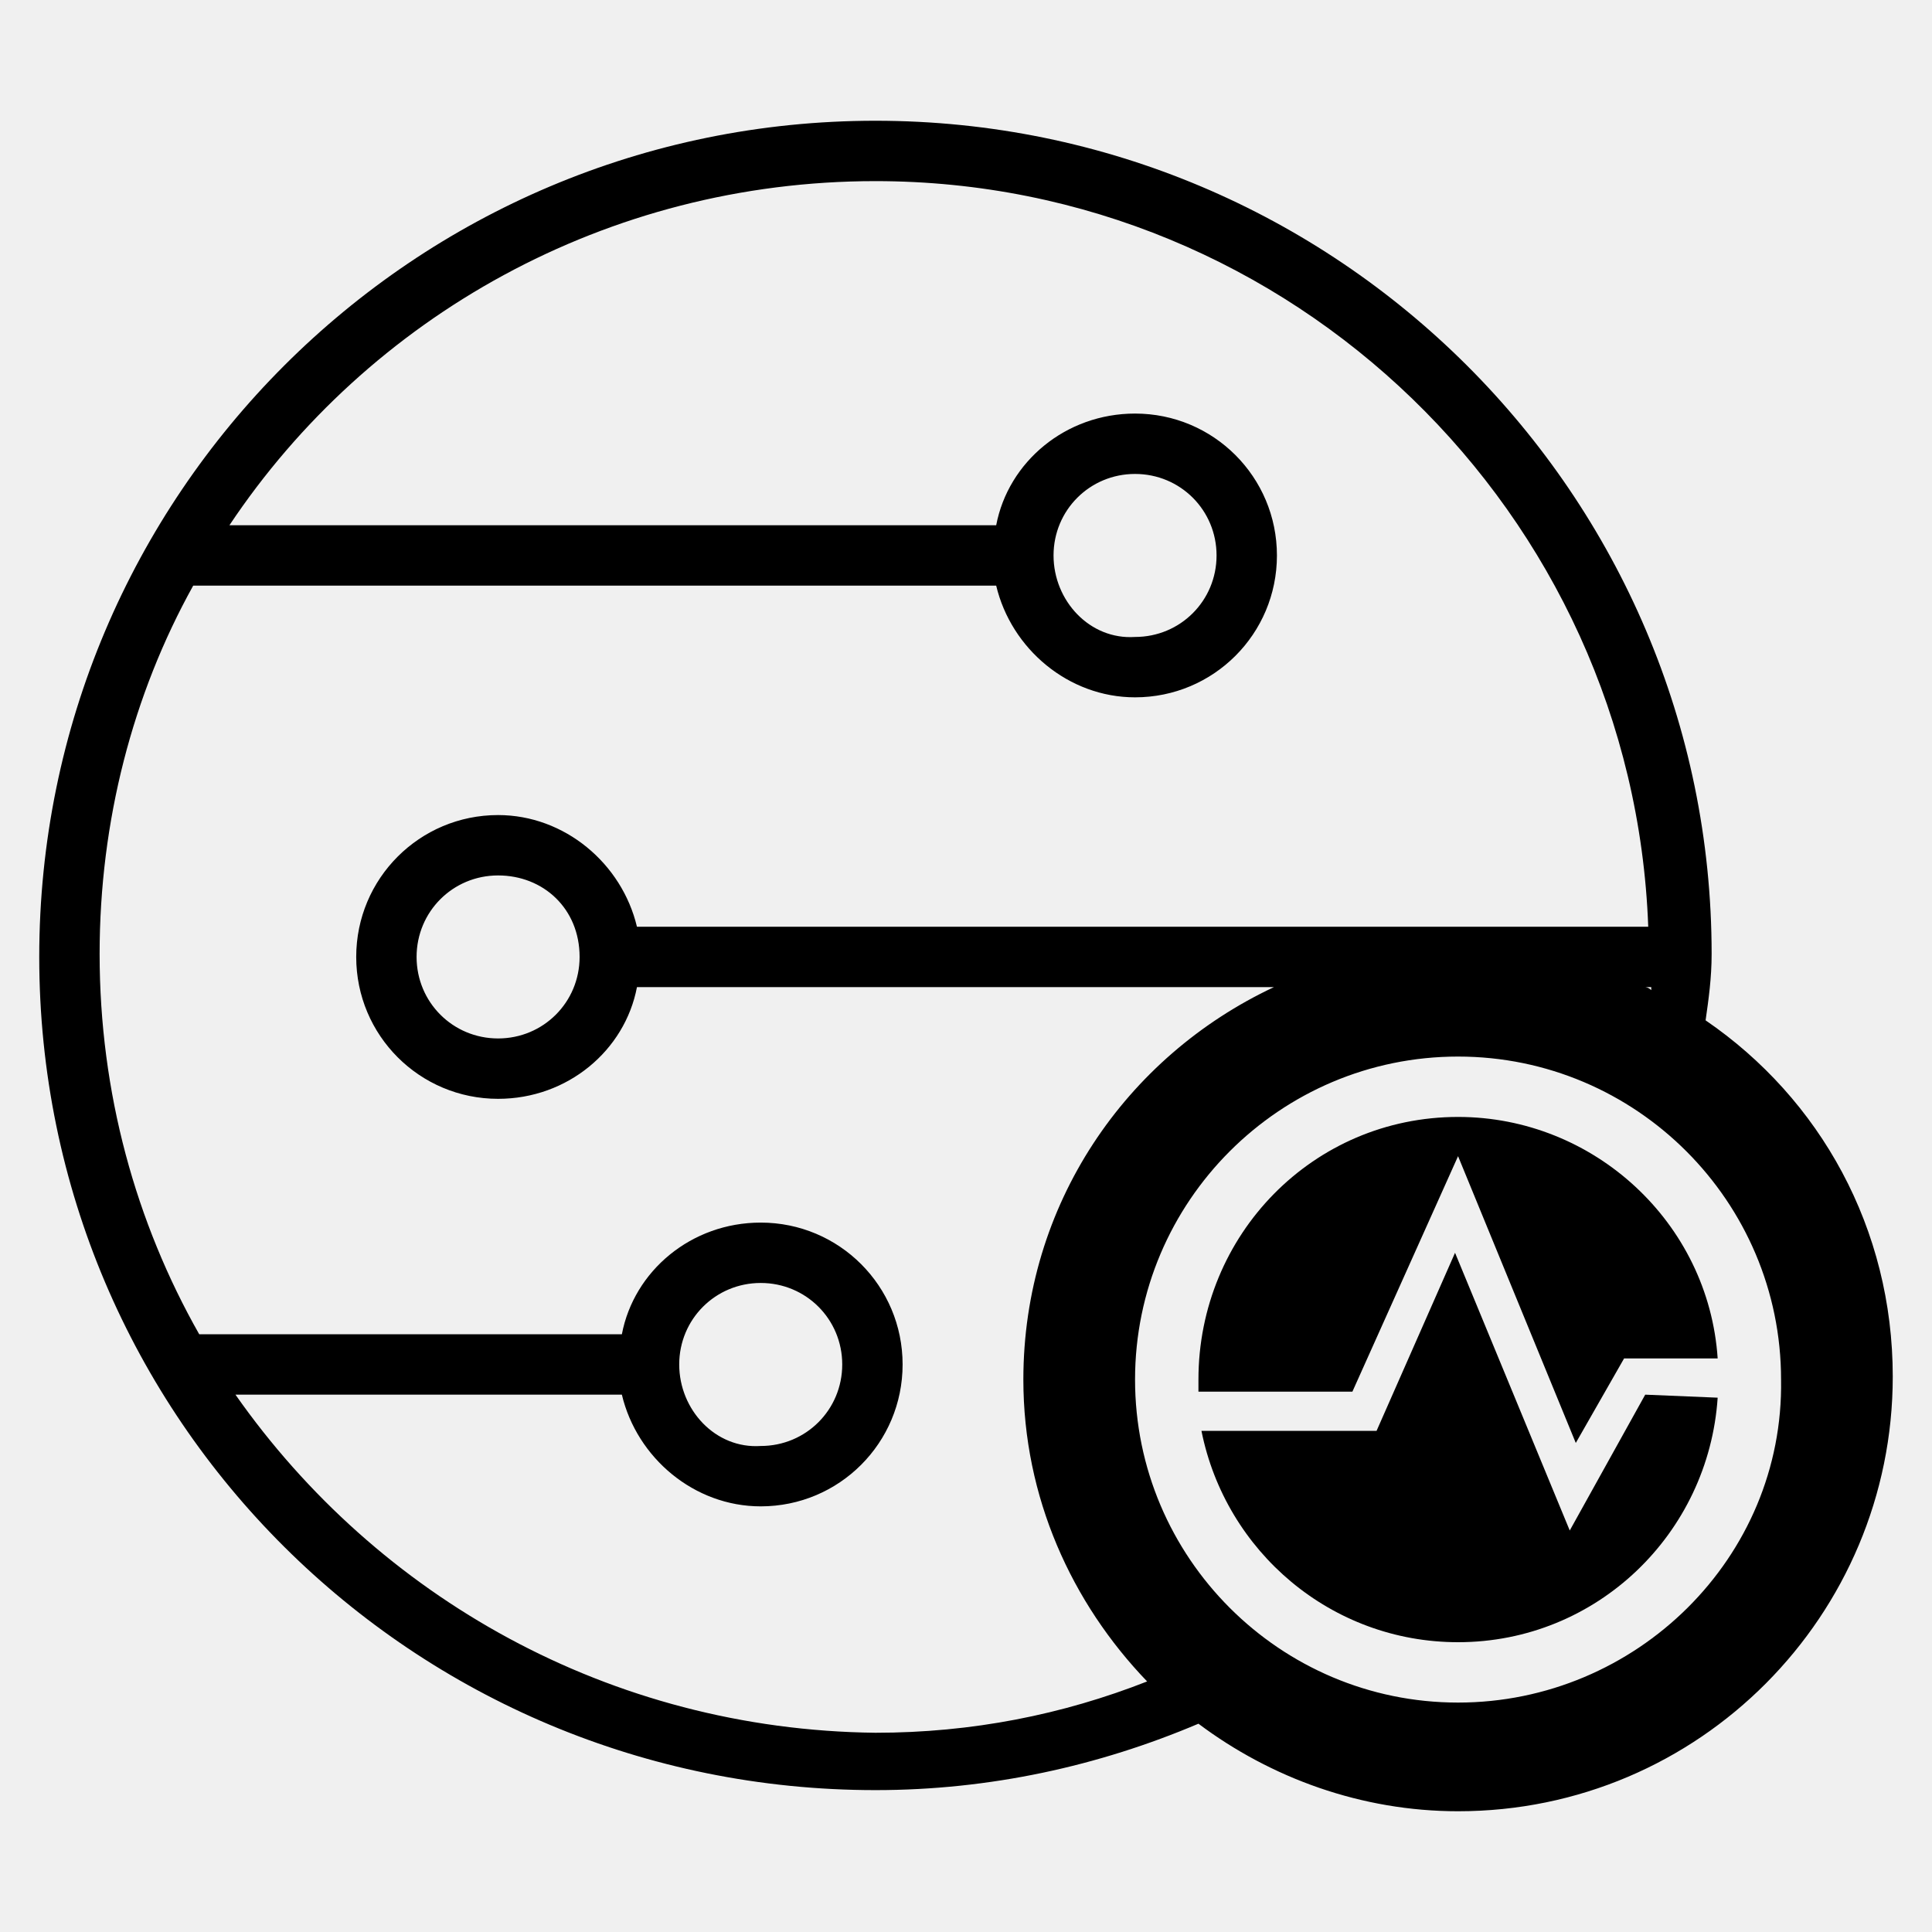
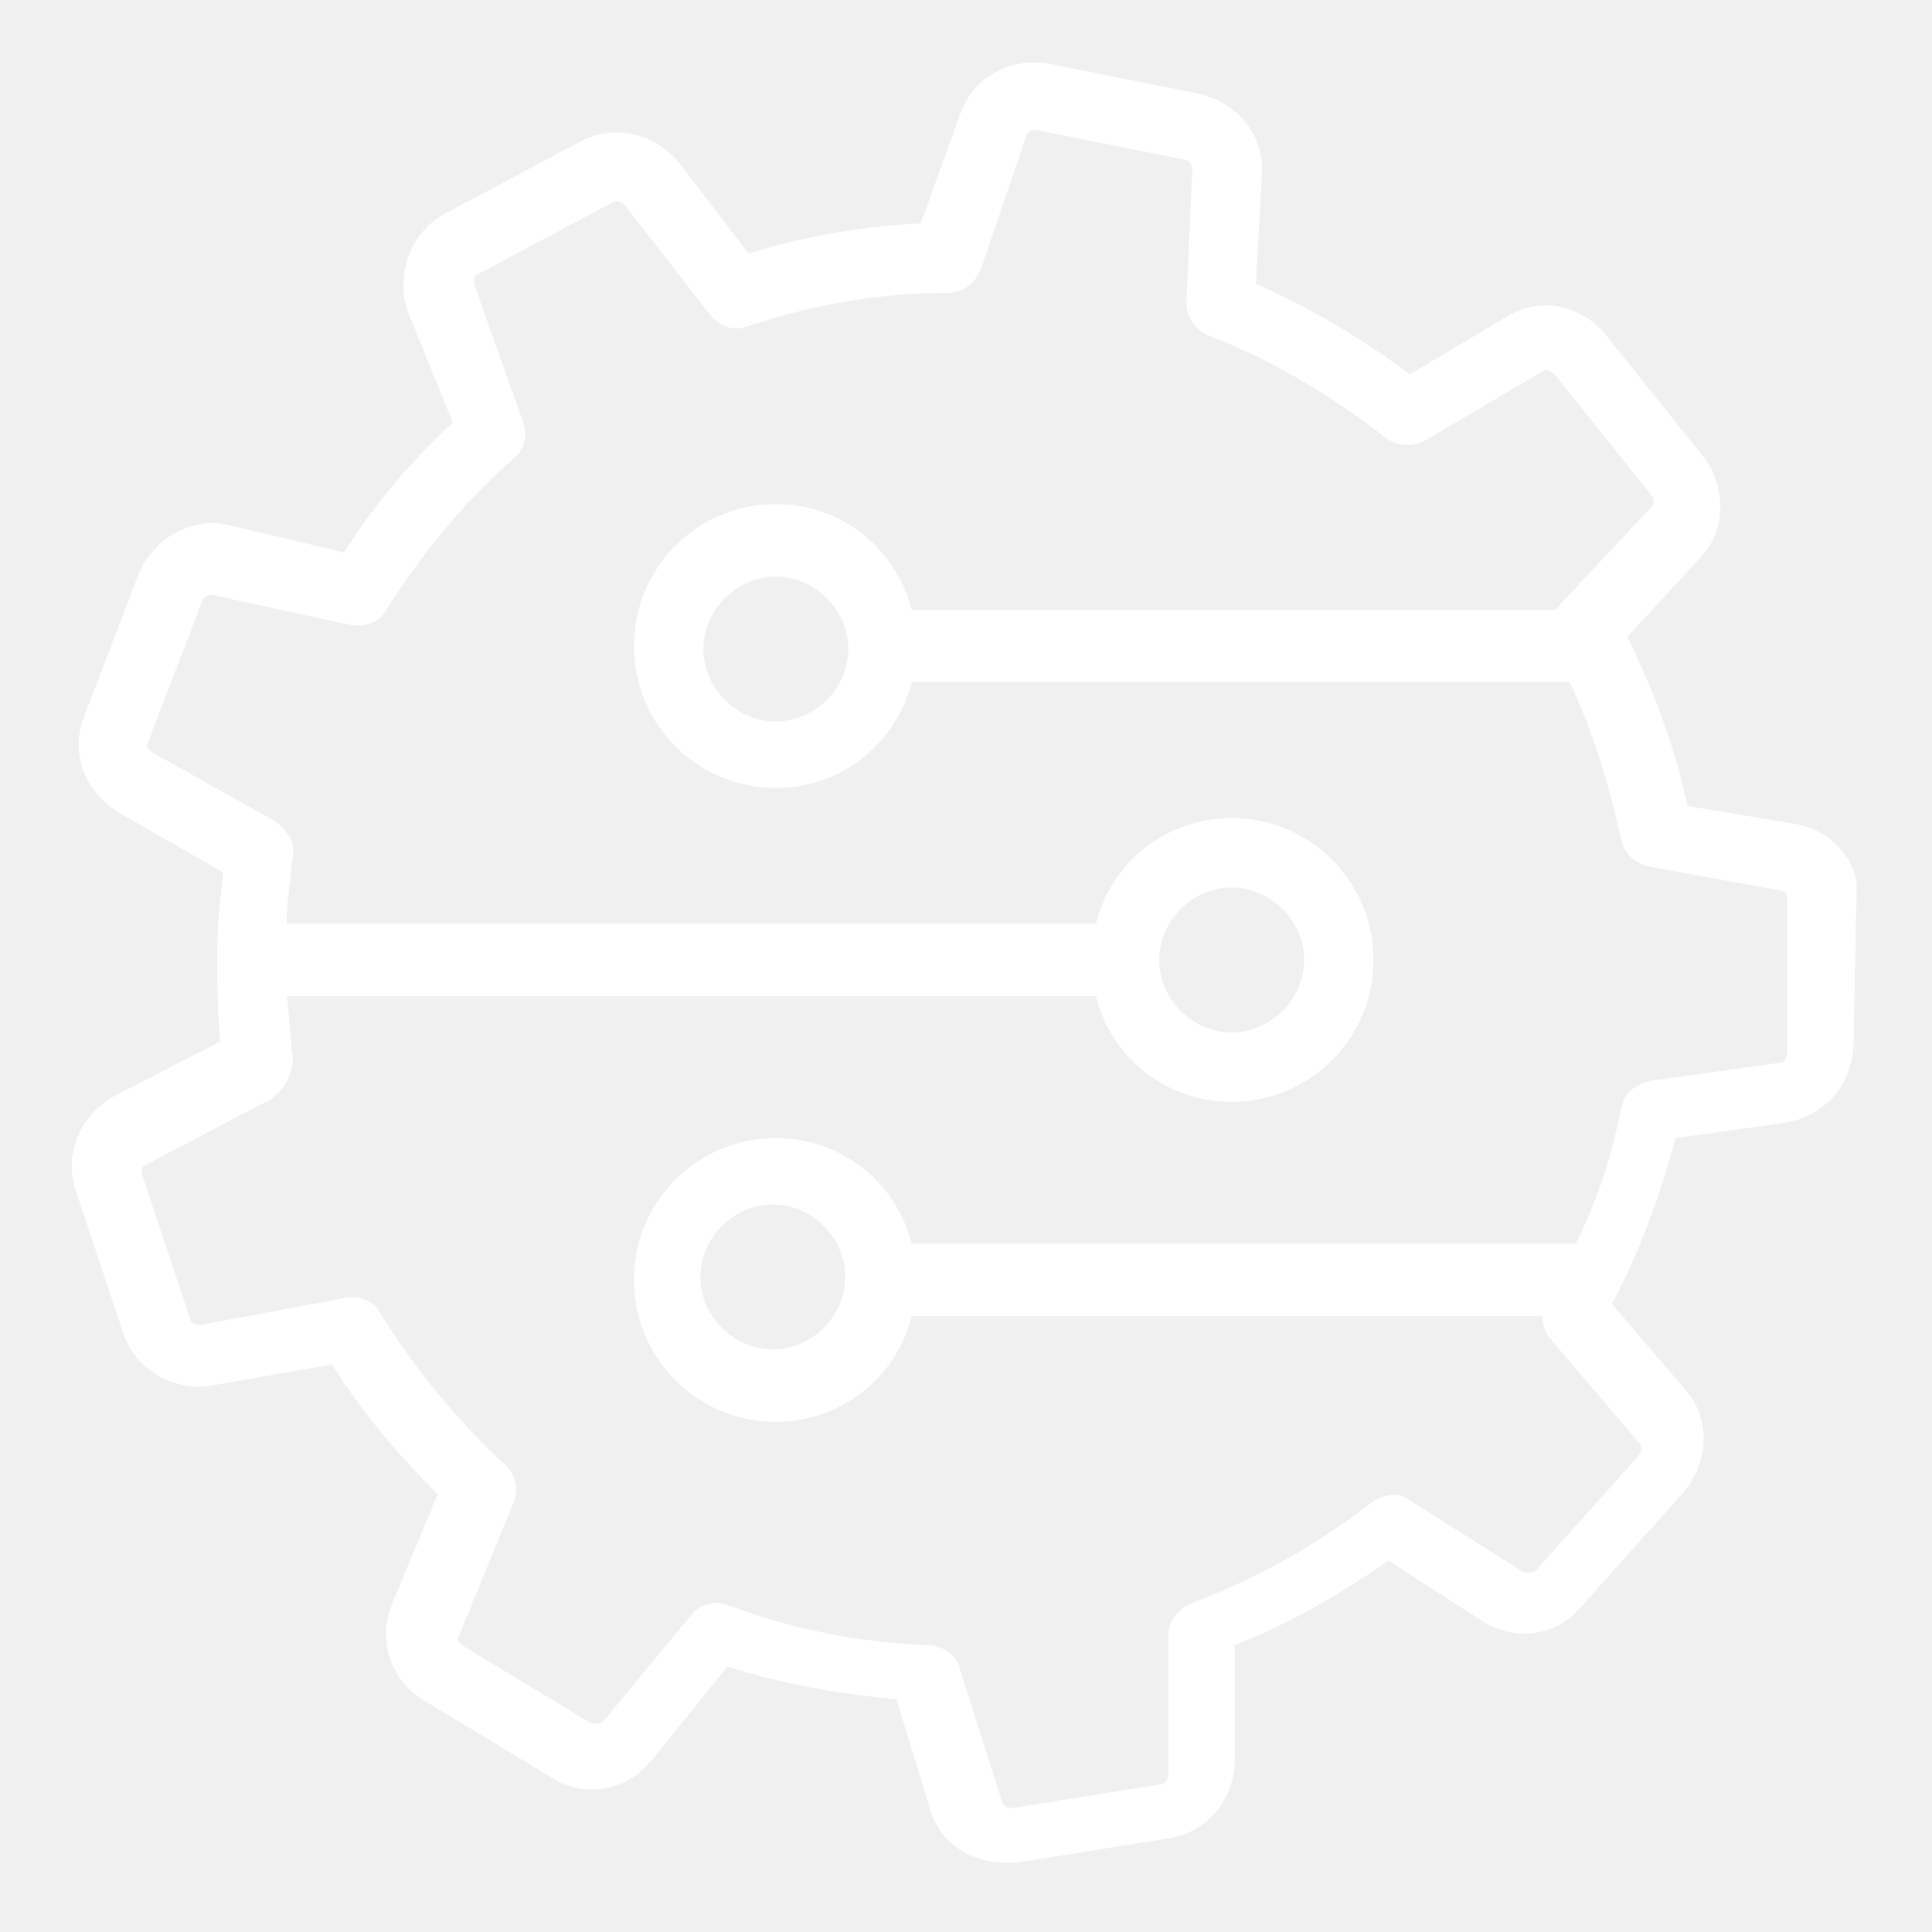
<svg xmlns="http://www.w3.org/2000/svg" version="1.1" id="Layer_1" x="0px" y="0px" viewBox="0 0 64 64" style="enable-background:new 0 0 64 64;" xml:space="preserve">
  <style type="text/css">
- 	.st0{fill:black;}
+ 	.st0{fill:white;}
</style>
-   <g>
-     <path class="st0" d="M54.5,46.2l-2.5,4.5l-3.8-9.2l-2.6,5.9l-5.8,0c0.8,4,4.3,7,8.5,7c4.6,0,8.3-3.6,8.6-8.1L54.5,46.2z" />
-     <path class="st0" d="M48.3,38.3l3.9,9.5l1.6-2.8l3.1,0c-0.3-4.5-4.1-8-8.6-8c-4.8,0-8.6,3.9-8.6,8.7c0,0.1,0,0.3,0,0.4l5.1,0   L48.3,38.3z" />
-     <path class="st0" d="M56.5,33.8c0.1-0.7,0.2-1.4,0.2-2.2C56.7,16.4,44.3,4,29,4S1.3,16.4,1.3,31.7S13.7,59.3,29,59.3   c3.8,0,7.4-0.8,10.7-2.2c2.4,1.8,5.4,2.9,8.6,2.9c8,0,14.4-6.5,14.4-14.4C62.7,40.7,60.3,36.4,56.5,33.8z M54.5,32.7h0.2   c0,0,0,0.1,0,0.1C54.6,32.7,54.5,32.7,54.5,32.7z M7.8,46.2h12.8c0.5,2.1,2.4,3.7,4.6,3.7c2.6,0,4.7-2.1,4.7-4.7   c0-2.6-2.1-4.7-4.7-4.7c-2.3,0-4.2,1.6-4.6,3.7h-14c-2.1-3.7-3.3-8-3.3-12.6c0-4.4,1.1-8.6,3.1-12.2H33c0.5,2.1,2.4,3.7,4.6,3.7   c2.6,0,4.7-2.1,4.7-4.7c0-2.6-2.1-4.7-4.7-4.7c-2.3,0-4.2,1.6-4.6,3.7H7.6C12.2,10.5,20.1,6,29,6c13.8,0,25.1,11,25.6,24.7H21.1   c-0.5-2.1-2.4-3.7-4.6-3.7c-2.6,0-4.7,2.1-4.7,4.7c0,2.6,2.1,4.7,4.7,4.7c2.3,0,4.2-1.6,4.6-3.7h21.1c-4.9,2.3-8.3,7.2-8.3,13   c0,3.9,1.6,7.4,4.1,10c-2.8,1.1-5.8,1.7-9,1.7C20.2,57.3,12.5,52.9,7.8,46.2z M22.5,45.2c0-1.5,1.2-2.7,2.7-2.7   c1.5,0,2.7,1.2,2.7,2.7c0,1.5-1.2,2.7-2.7,2.7C23.7,48,22.5,46.7,22.5,45.2z M34.9,18.4c0-1.5,1.2-2.7,2.7-2.7   c1.5,0,2.7,1.2,2.7,2.7c0,1.5-1.2,2.7-2.7,2.7C36.1,21.2,34.9,19.9,34.9,18.4z M19.2,31.7c0,1.5-1.2,2.7-2.7,2.7s-2.7-1.2-2.7-2.7   c0-1.5,1.2-2.7,2.7-2.7S19.2,30.1,19.2,31.7z M48.3,56.4c-5.9,0-10.7-4.8-10.7-10.7c0-5.9,4.8-10.7,10.7-10.7   c5.9,0,10.7,4.8,10.7,10.7C59.1,51.6,54.2,56.4,48.3,56.4z" />
-   </g>
+   <path class="st0" d="M59.5,27.3l-3.6-0.6c-0.4-1.9-1.1-3.8-2-5.6l2.4-2.6c0.9-0.9,0.9-2.4,0.1-3.4l-3.2-4c-0.8-1-2.2-1.3-3.3-0.6  l-3.2,1.9c-1.6-1.2-3.3-2.2-5.1-3l0.2-3.6c0.1-1.3-0.8-2.4-2.1-2.7l-5-1c-1.3-0.2-2.5,0.5-2.9,1.7l-1.3,3.6c-1.9,0.1-3.8,0.4-5.7,1  l-2.3-3c-0.8-1-2.2-1.3-3.3-0.7l-4.5,2.4c-1.1,0.6-1.6,2-1.2,3.2L15,14c-1.4,1.3-2.6,2.7-3.6,4.3l-3.8-0.9c-1.2-0.3-2.5,0.4-3,1.6  l-1.8,4.7c-0.5,1.2,0,2.5,1.1,3.2l3.5,2c-0.1,0.8-0.2,1.7-0.2,2.5c0,0.1,0,0.2,0,0.4c0,0,0,0,0,0c0,0,0,0,0,0c0,0.9,0,1.8,0.1,2.7  l-3.5,1.8c-1.1,0.6-1.7,1.9-1.3,3.1l1.6,4.8c0.4,1.2,1.7,1.9,2.9,1.7l4-0.7c1,1.6,2.2,3,3.5,4.3l-1.5,3.6c-0.5,1.2-0.1,2.5,1,3.2  l4.3,2.6c1.1,0.7,2.5,0.4,3.3-0.6l2.5-3.1c1.8,0.6,3.7,0.9,5.6,1.1l1.1,3.6c0.3,1.1,1.3,1.8,2.5,1.8c0.1,0,0.3,0,0.4,0l5-0.8  c1.3-0.2,2.2-1.3,2.2-2.6l0-3.8c1.8-0.7,3.5-1.7,5.1-2.8l3.1,2c1.1,0.7,2.5,0.5,3.3-0.5l3.4-3.8c0.8-1,0.9-2.4,0-3.4l-2.4-2.8  c0.9-1.7,1.6-3.6,2.1-5.5l3.6-0.5c1.3-0.2,2.2-1.2,2.3-2.5l0.1-5.1C61.6,28.6,60.7,27.5,59.5,27.3z M59.2,34.9  c0,0.1-0.1,0.3-0.2,0.3l-4.3,0.6c-0.5,0.1-0.9,0.4-1,0.9c-0.3,1.6-0.8,3.1-1.5,4.5h-22c-0.5-2-2.3-3.5-4.5-3.5  c-2.6,0-4.7,2.1-4.7,4.7s2.1,4.7,4.7,4.7c2.2,0,4-1.5,4.5-3.5h20.9c0,0.3,0.1,0.6,0.3,0.8l2.9,3.4c0.1,0.1,0.1,0.3,0,0.4L50.9,52  c-0.1,0.1-0.2,0.1-0.4,0.1l-3.8-2.4c-0.4-0.3-0.9-0.2-1.3,0.1c-1.8,1.4-3.8,2.5-5.9,3.3c-0.5,0.2-0.8,0.6-0.8,1.1l0,4.6  c0,0.1-0.1,0.3-0.2,0.3l-5,0.8c-0.1,0-0.3-0.1-0.3-0.2l-1.4-4.4c-0.1-0.5-0.6-0.8-1.1-0.8c-2.2-0.1-4.4-0.5-6.5-1.3  c-0.1,0-0.3-0.1-0.4-0.1c-0.3,0-0.7,0.1-0.9,0.4L20,57c-0.1,0.1-0.2,0.1-0.4,0.1l-4.3-2.6c-0.1-0.1-0.2-0.2-0.1-0.3l1.8-4.4  c0.2-0.4,0.1-1-0.3-1.3c-1.6-1.5-3-3.2-4.1-5c-0.2-0.4-0.7-0.6-1.2-0.5l-4.8,0.9c-0.1,0-0.3-0.1-0.3-0.2l-1.6-4.8  c0-0.1,0-0.3,0.1-0.3l4.2-2.2C9.5,36,9.7,35.5,9.7,35c-0.1-0.7-0.1-1.3-0.2-2h26.8c0.5,2,2.3,3.5,4.5,3.5c2.6,0,4.7-2.1,4.7-4.7  c0-2.6-2.1-4.7-4.7-4.7c-2.2,0-4,1.5-4.5,3.5H9.5c0-0.7,0.1-1.4,0.2-2.2c0.1-0.5-0.2-0.9-0.6-1.2L5,24.9c-0.1-0.1-0.2-0.2-0.1-0.3  l1.8-4.7c0-0.1,0.2-0.2,0.3-0.2l4.6,1c0.5,0.1,1-0.1,1.2-0.5c1.2-1.9,2.6-3.6,4.2-5c0.4-0.3,0.5-0.8,0.3-1.3l-1.6-4.5  c0-0.1,0-0.3,0.1-0.3l4.5-2.4c0.1-0.1,0.3,0,0.4,0.1l2.8,3.6c0.3,0.4,0.8,0.6,1.3,0.4c2.1-0.7,4.3-1.1,6.6-1.1  c0.5,0,0.9-0.3,1.1-0.8L34,4.5c0-0.1,0.2-0.2,0.3-0.2l5,1c0.1,0,0.2,0.2,0.2,0.3l-0.2,4.4c0,0.5,0.3,0.9,0.7,1.1  c2.1,0.8,4.1,2,5.9,3.4c0.4,0.3,0.9,0.3,1.3,0.1l3.9-2.3c0.1-0.1,0.3,0,0.4,0.1l3.2,4c0.1,0.1,0.1,0.3,0,0.4l-3,3.2  c-0.1,0.1-0.1,0.2-0.2,0.2H30.2c-0.5-2-2.3-3.5-4.5-3.5c-2.6,0-4.7,2.1-4.7,4.7s2.1,4.7,4.7,4.7c2.2,0,4-1.5,4.5-3.5h21.8  c0.8,1.7,1.3,3.4,1.7,5.2c0.1,0.5,0.5,0.8,0.9,0.9l4.4,0.8c0.1,0,0.2,0.1,0.2,0.3L59.2,34.9z M28,42.3c0,1.3-1.1,2.4-2.4,2.4  s-2.4-1.1-2.4-2.4s1.1-2.4,2.4-2.4S28,41,28,42.3z M38.4,31.8c0-1.3,1.1-2.4,2.4-2.4s2.4,1.1,2.4,2.4c0,1.3-1.1,2.4-2.4,2.4  S38.4,33.1,38.4,31.8z M28.1,21.5c0,1.3-1.1,2.4-2.4,2.4s-2.4-1.1-2.4-2.4s1.1-2.4,2.4-2.4S28.1,20.2,28.1,21.5z" />
</svg>
